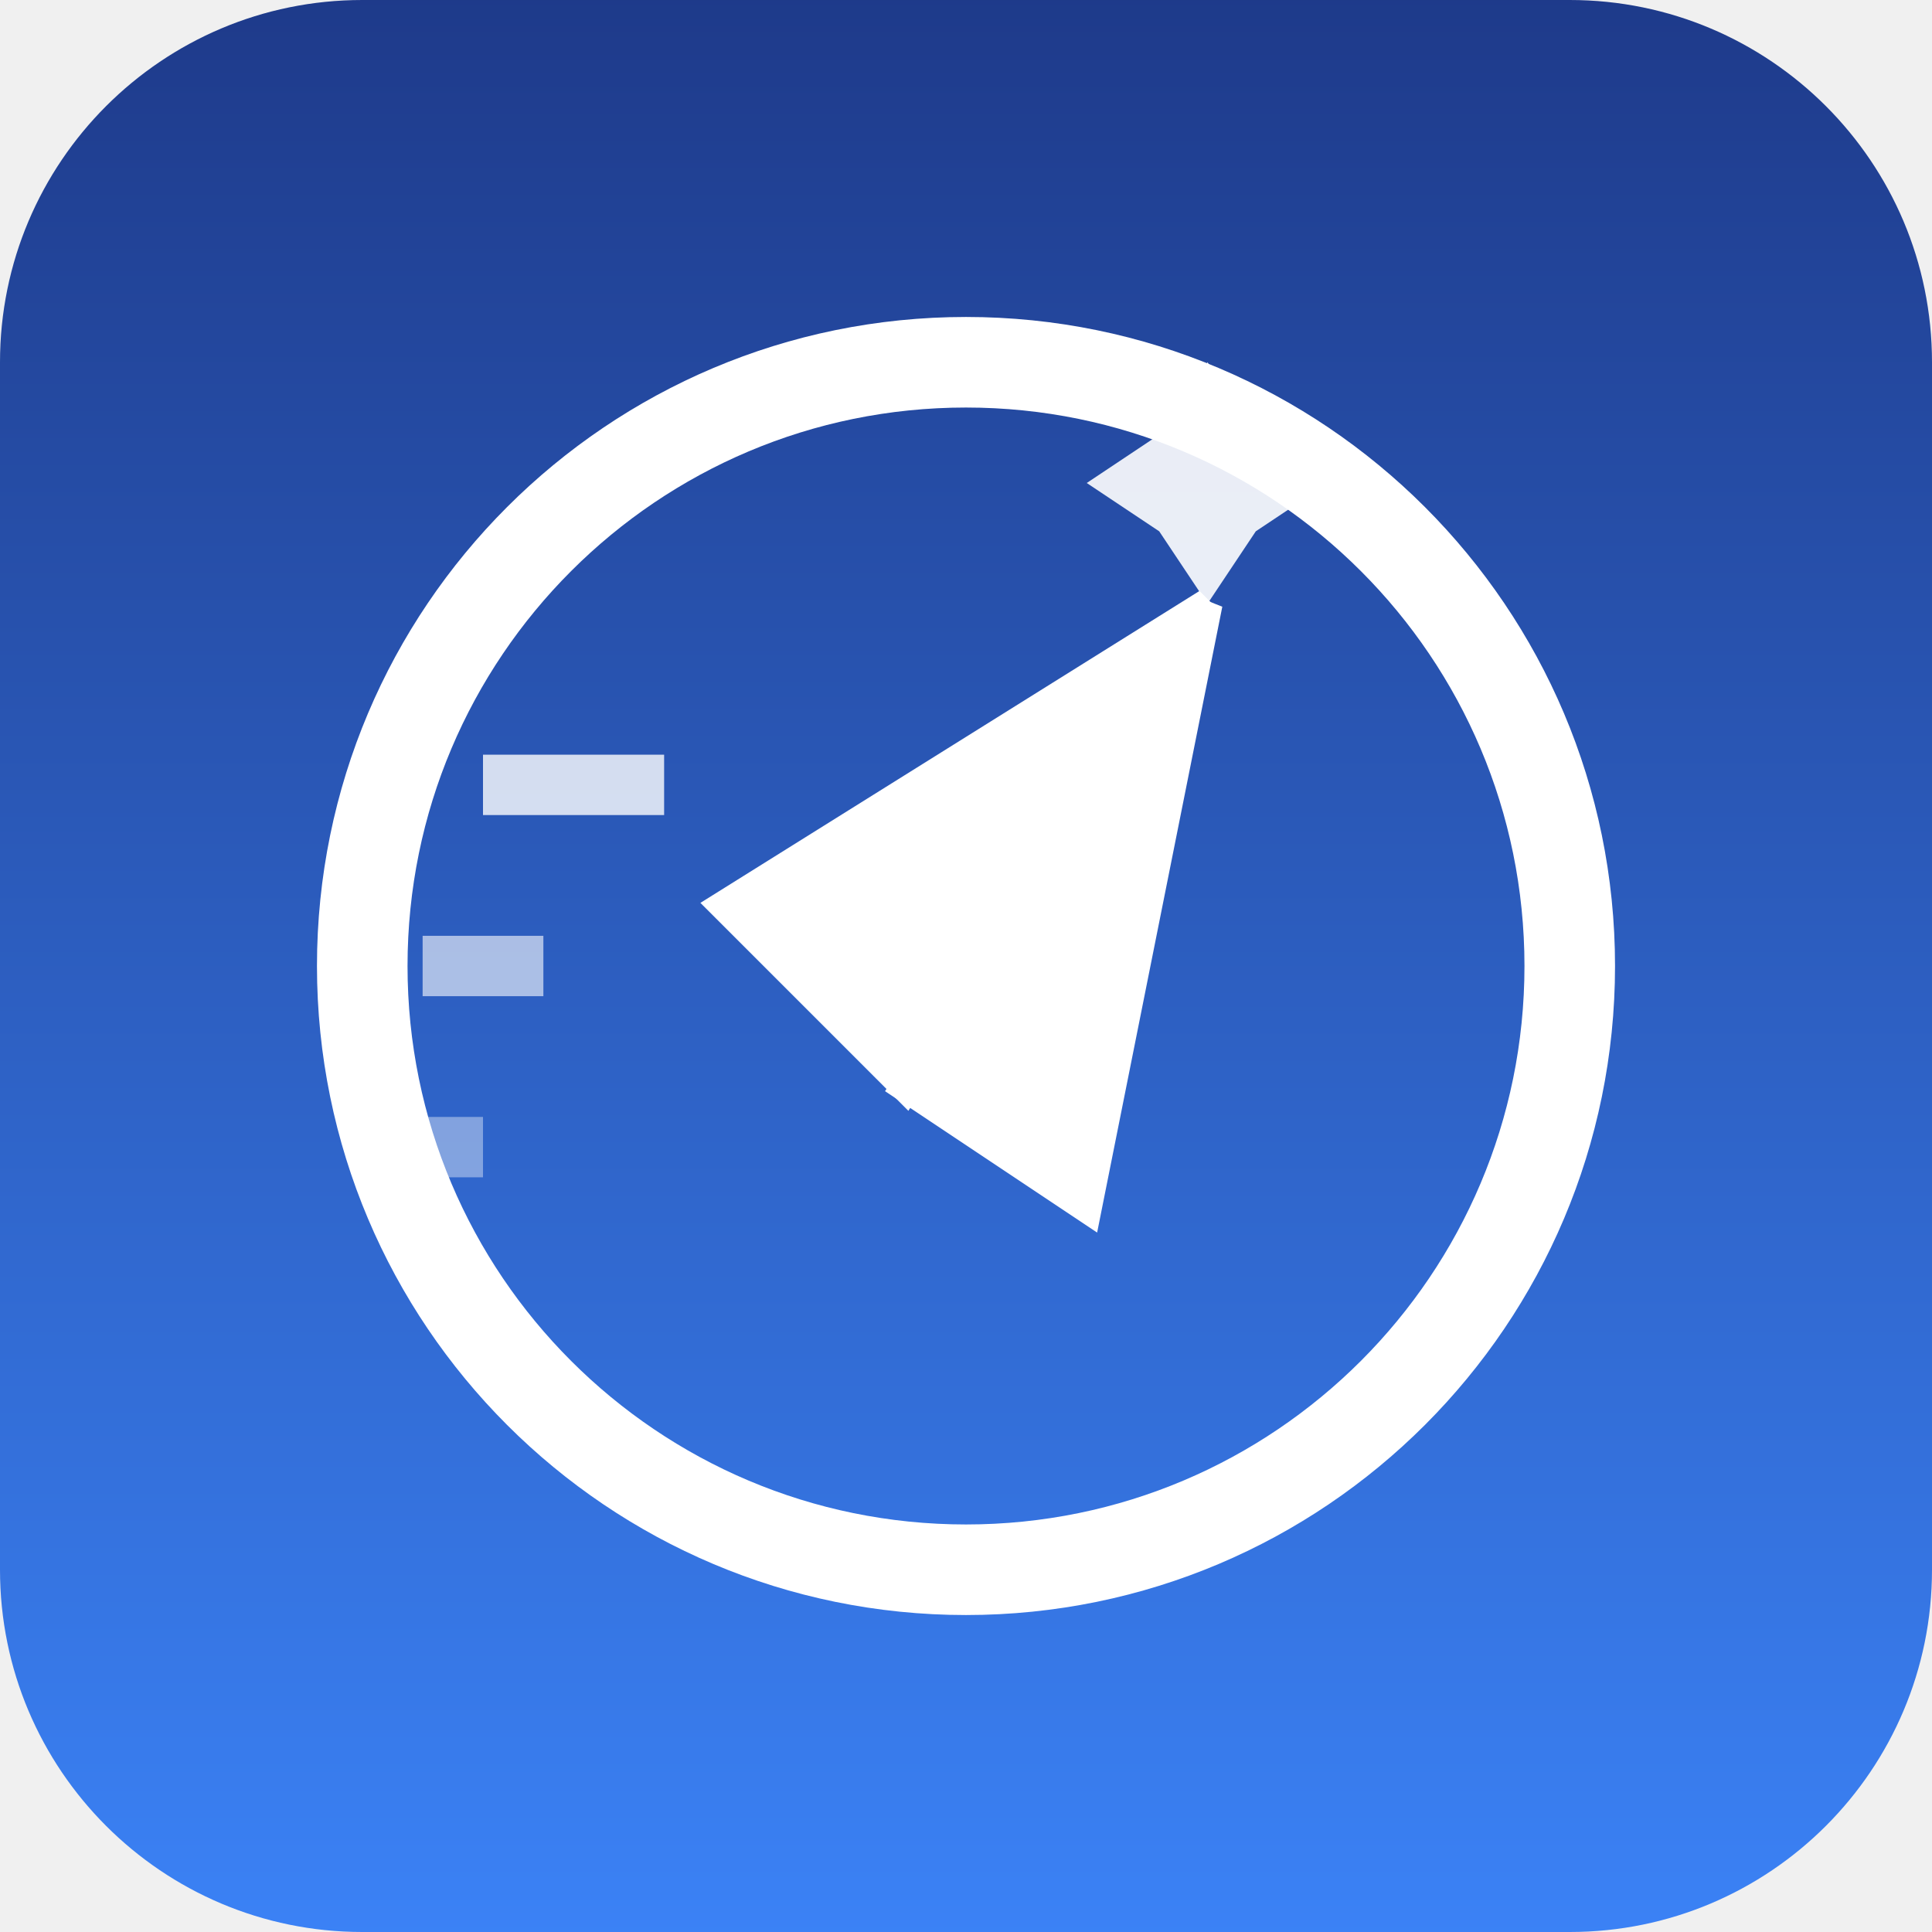
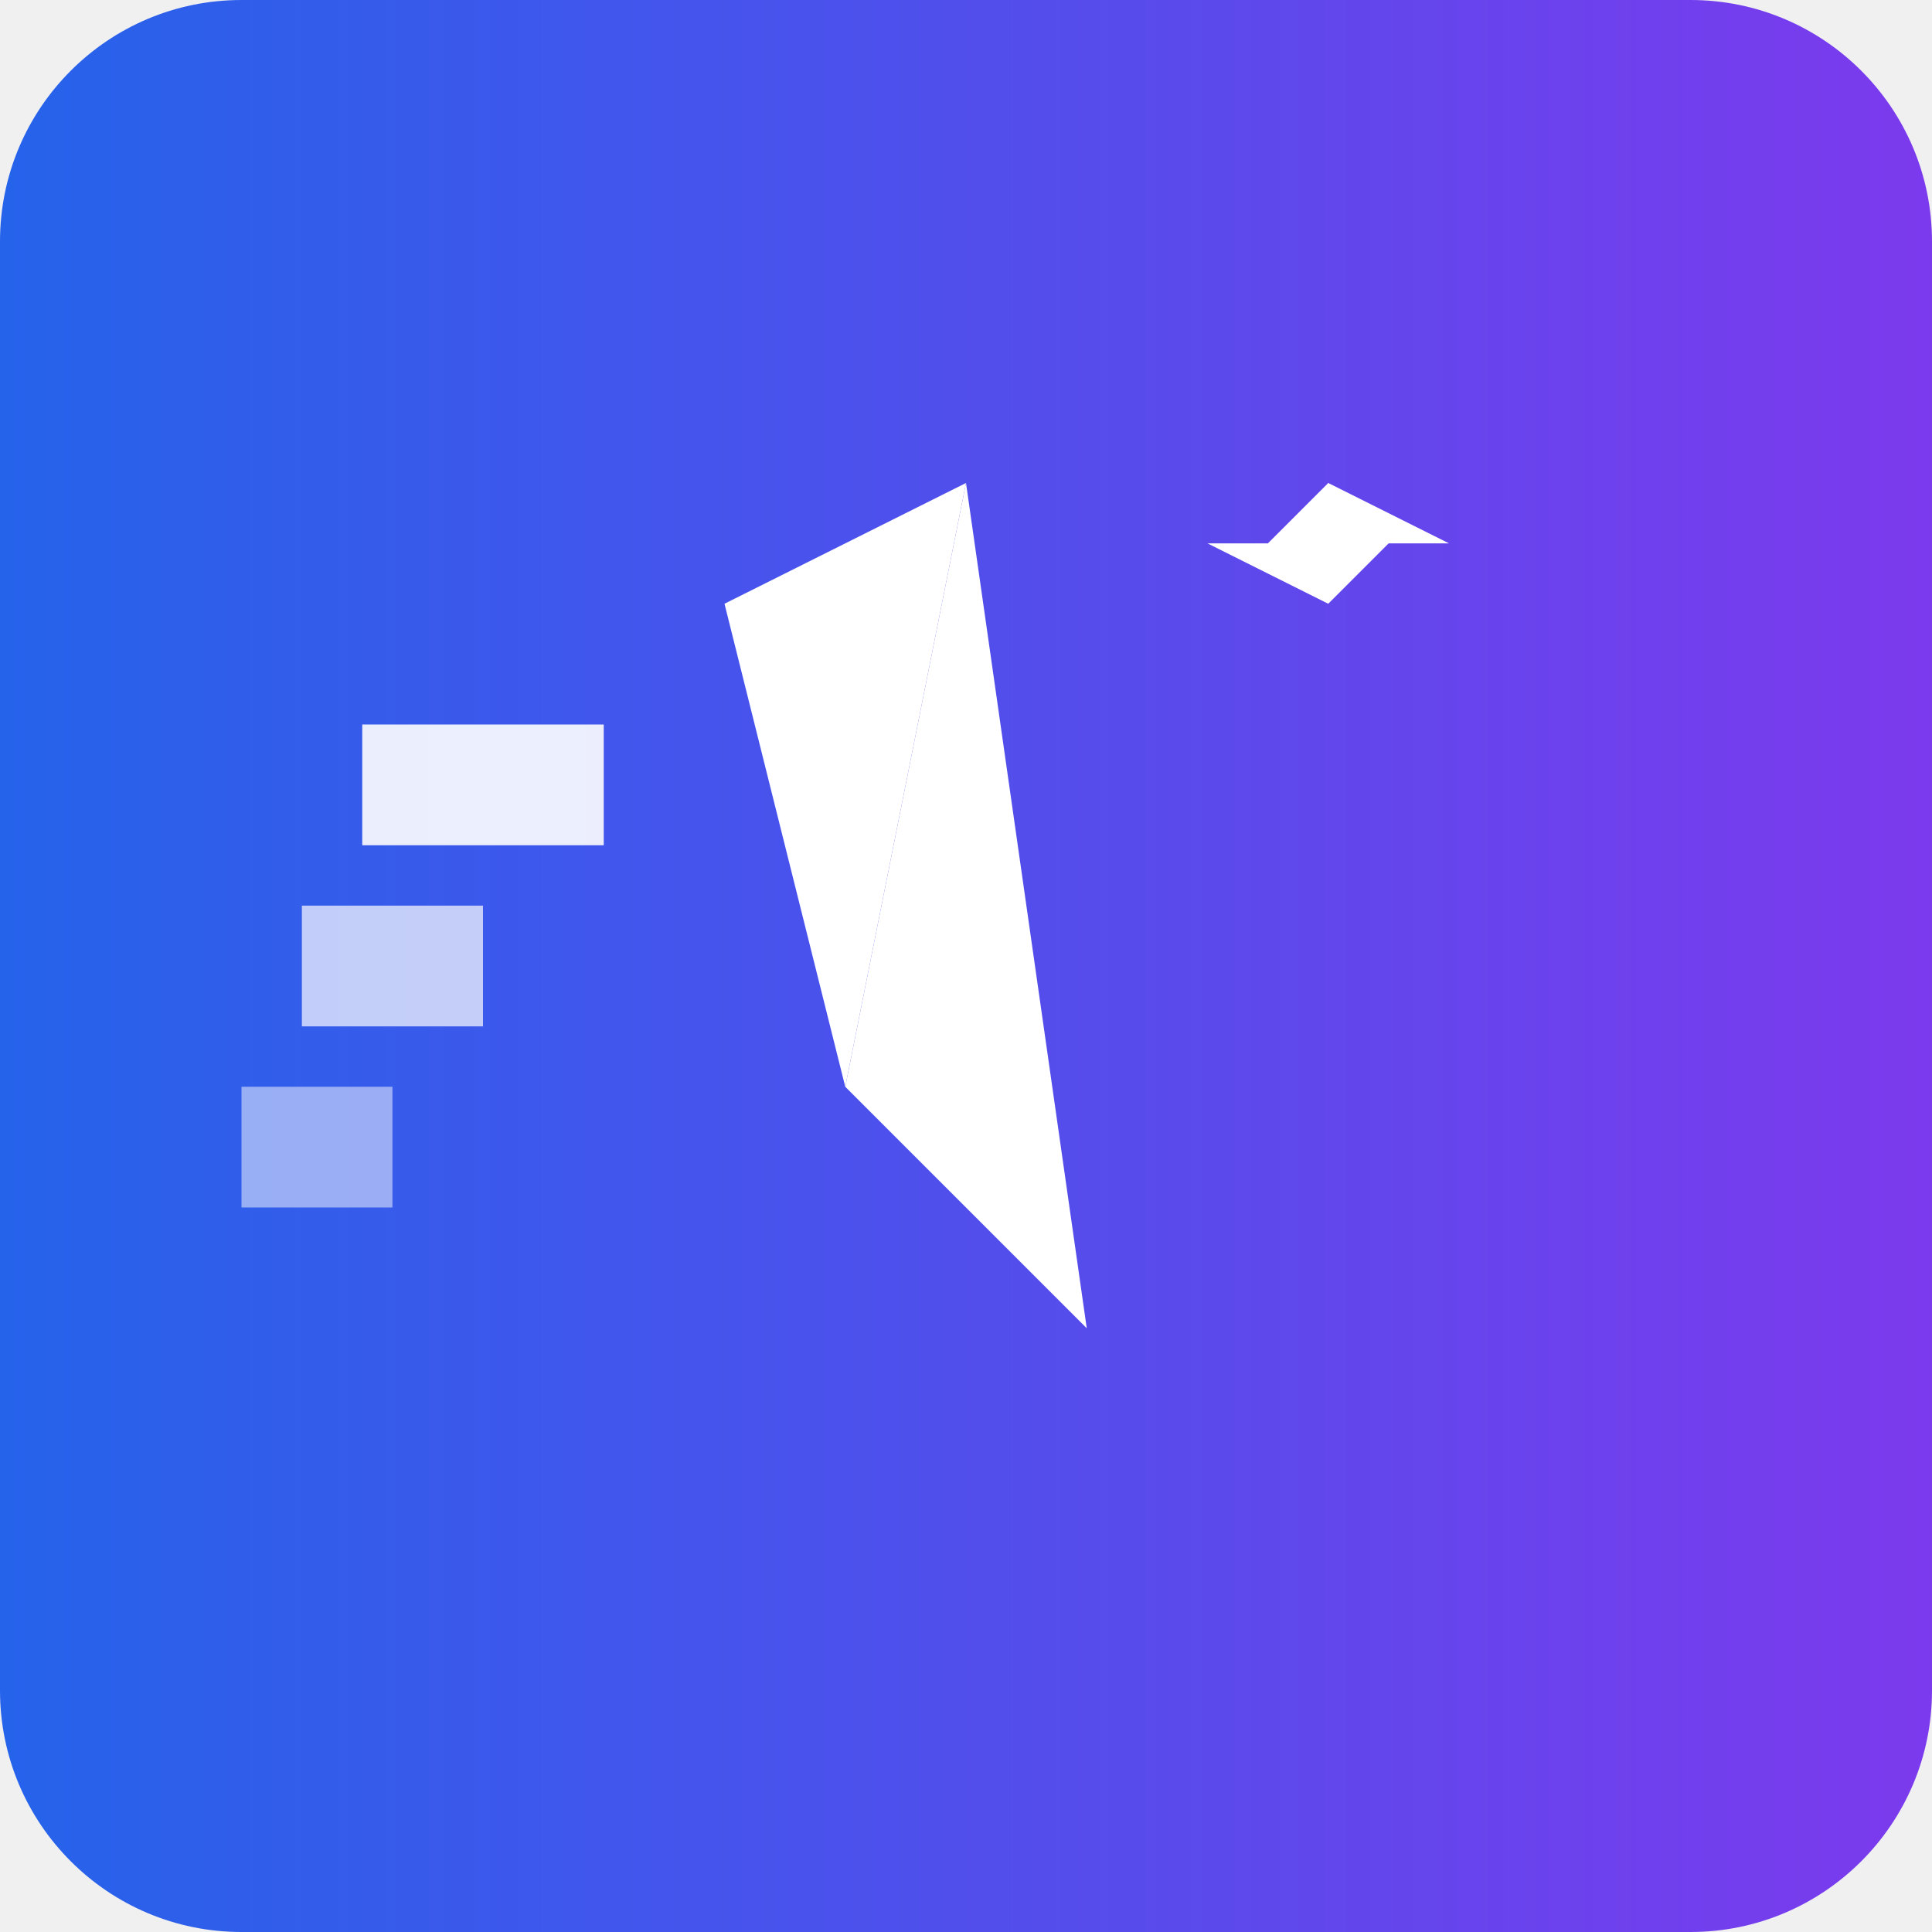
<svg xmlns="http://www.w3.org/2000/svg" width="32" height="32" viewBox="0 0 32 32" fill="none">
  <defs>
-     <linearGradient id="backgroundGradient" x1="0%" y1="0%" x2="0%" y2="100%">
-       <stop offset="0%" style="stop-color:#1e3a8a;stop-opacity:1" />
-       <stop offset="100%" style="stop-color:#3b82f6;stop-opacity:1" />
+     <linearGradient id="gradient" x1="0%" y1="0%" x2="100%" y2="0%">
+       <stop offset="0%" stop-color="#2563EB" />
+       <stop offset="100%" stop-color="#7C3AED" />
    </linearGradient>
  </defs>
-   <rect width="32" height="32" fill="url(#backgroundGradient)" rx="6" />
-   <circle cx="16" cy="16" r="10" stroke="white" stroke-width="1.5" fill="none" />
-   <line x1="8" y1="13" x2="11" y2="13" stroke="white" stroke-width="1" opacity="0.8" />
-   <line x1="7" y1="16" x2="9" y2="16" stroke="white" stroke-width="1" opacity="0.6" />
-   <line x1="6" y1="19" x2="8" y2="19" stroke="white" stroke-width="1" opacity="0.4" />
-   <path d="M12 15 L20 10 L15 18 L12 15 Z" fill="white" stroke="white" stroke-width="0.5" />
-   <path d="M15 18 L20 10 L18 20 L15 18 Z" fill="white" stroke="white" stroke-width="0.5" />
-   <g transform="translate(20, 8)">
-     <path d="M0,-2 L0.8,-0.8 L2,0 L0.8,0.8 L0,2 L-0.8,0.8 L-2,0 L-0.8,-0.8 Z" fill="white" opacity="0.9" />
+   <rect width="32" height="32" fill="url(#gradient)" rx="4" />
+   <g fill="white">
+     <rect x="6" y="12" width="4" height="2" fill="white" opacity="0.9" />
+     <rect x="5" y="15" width="3" height="2" fill="white" opacity="0.7" />
+     <rect x="4" y="18" width="2.5" height="2" fill="white" opacity="0.5" />
+     <path d="M12 10 L16 8 L14 18 L12 10 Z" fill="white" />
+     <path d="M14 18 L16 8 L18 22 L14 18 Z" fill="white" />
+     <path d="M22 8 L23 9 L22 10 L21 9 Z" fill="white" />
+     <path d="M22 8 L22 10 L20 9 L24 9 Z" fill="white" />
  </g>
</svg>
